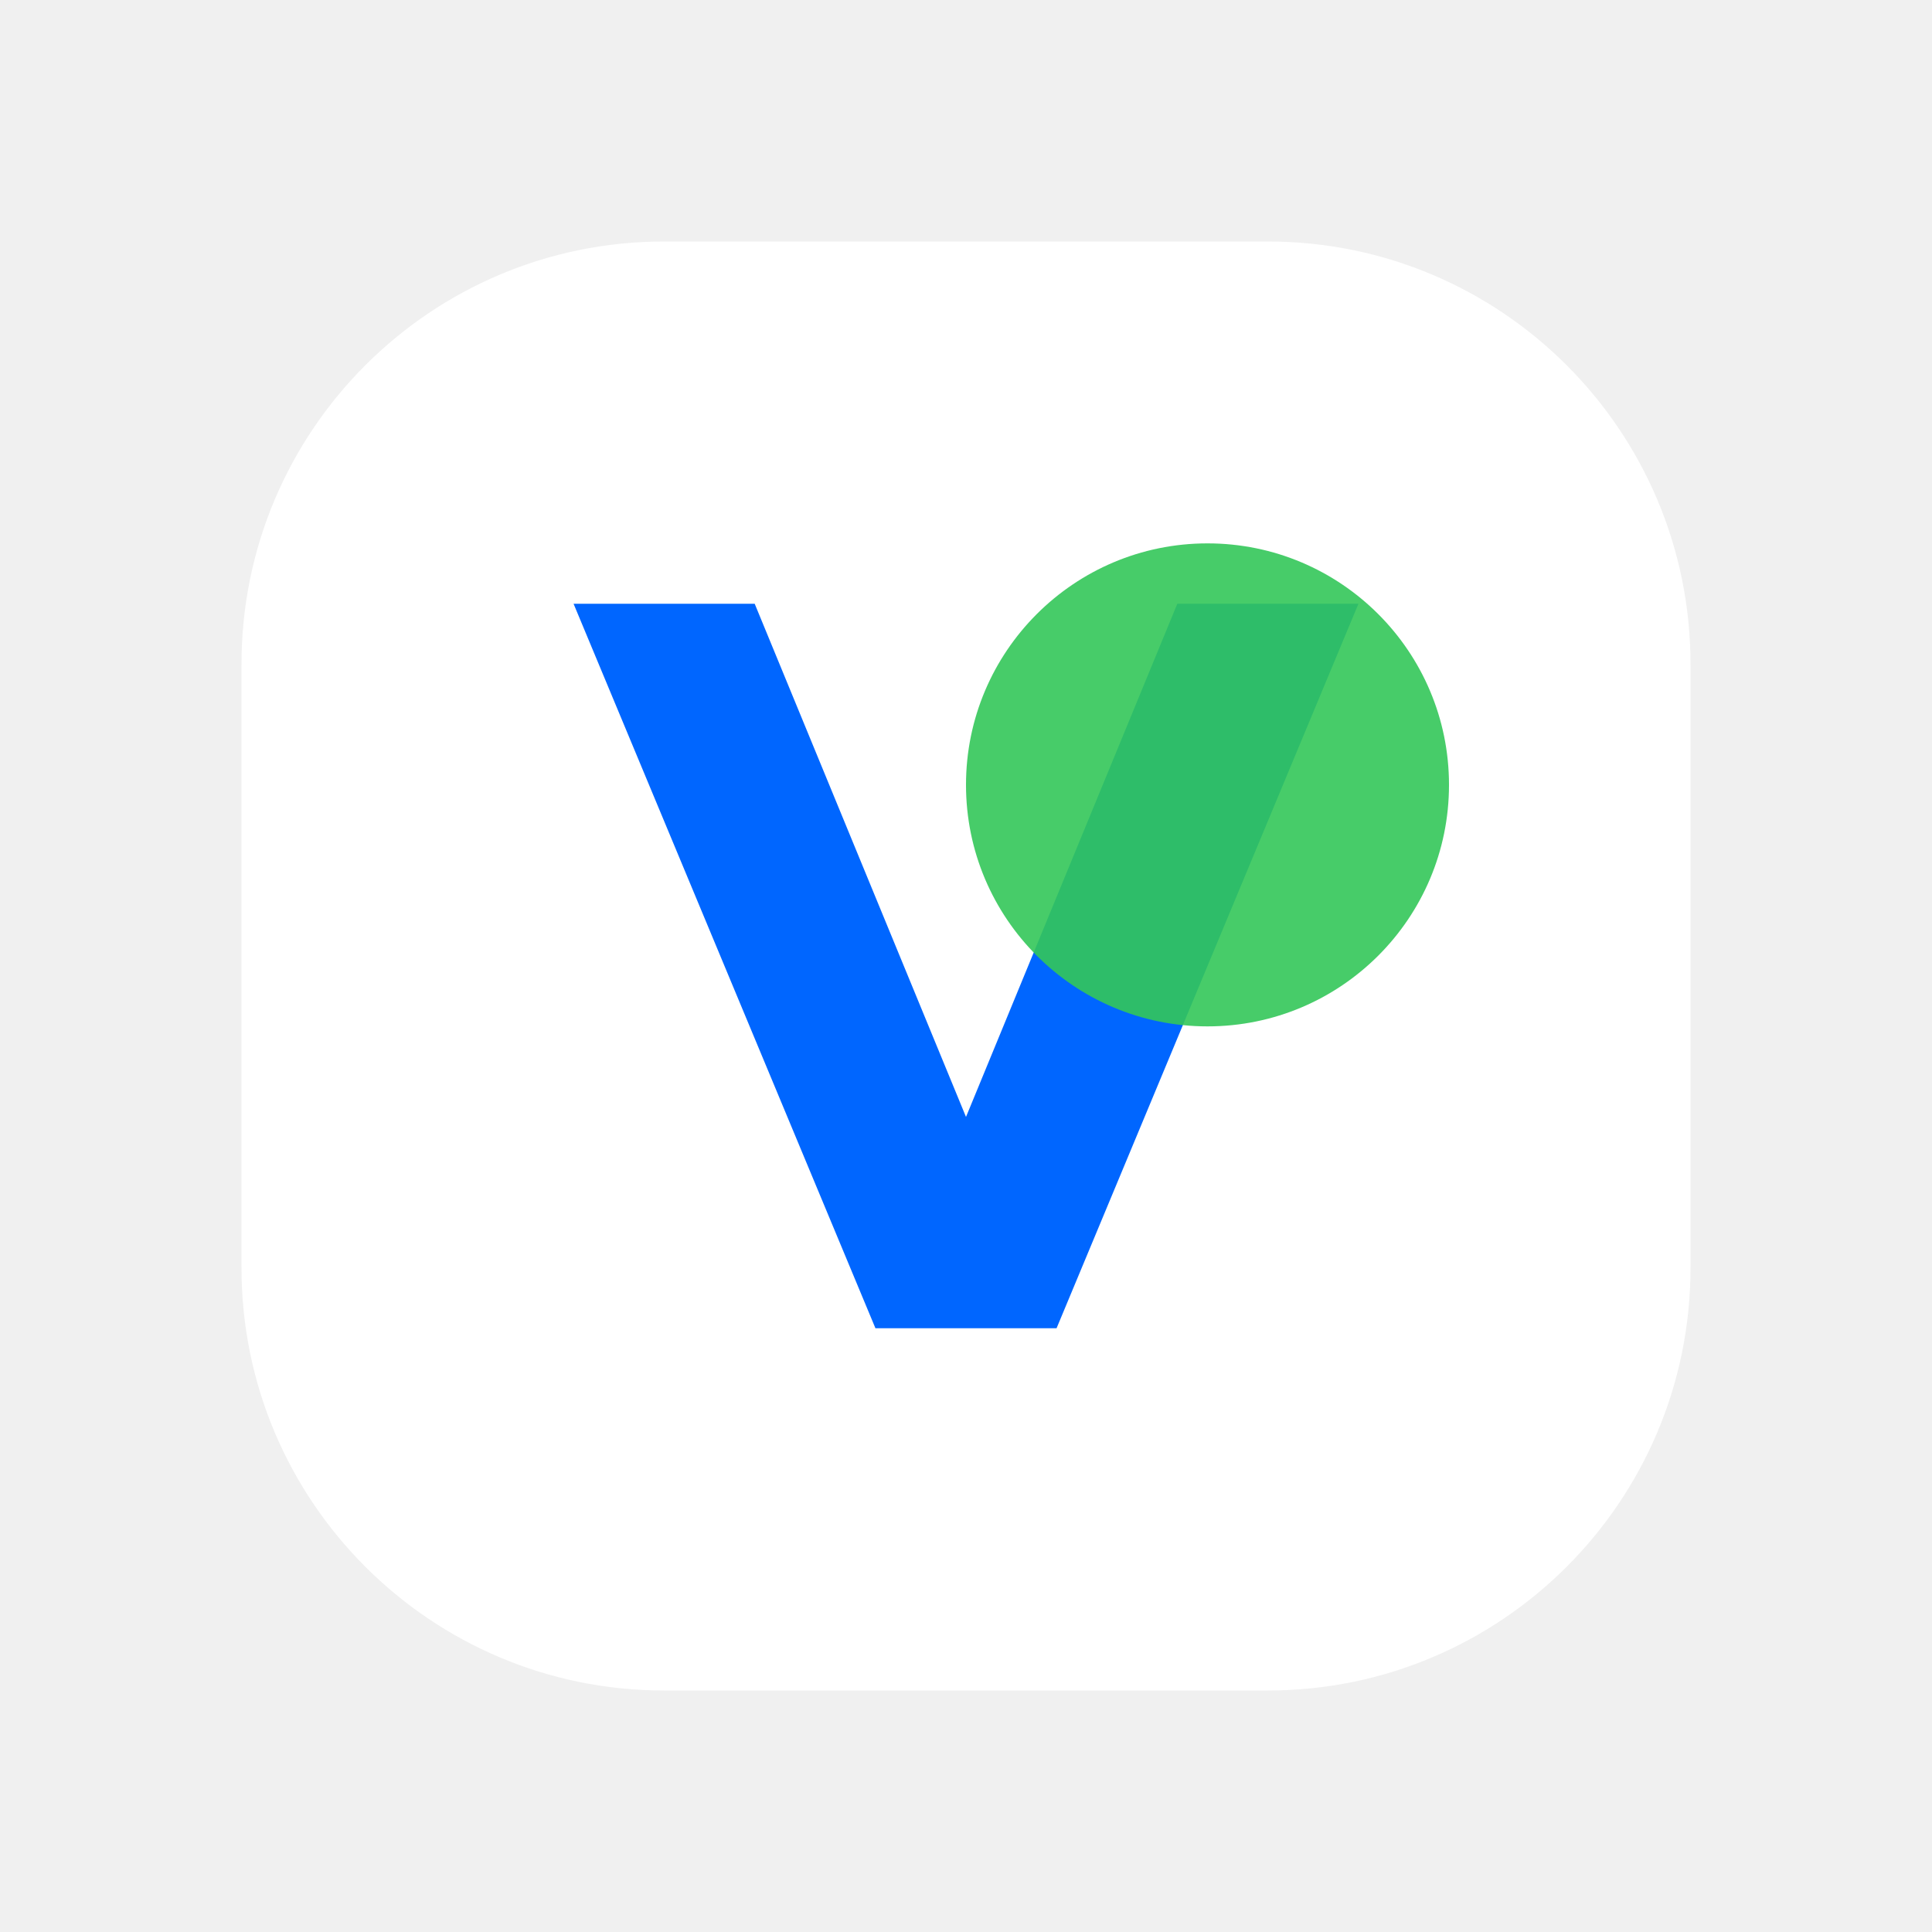
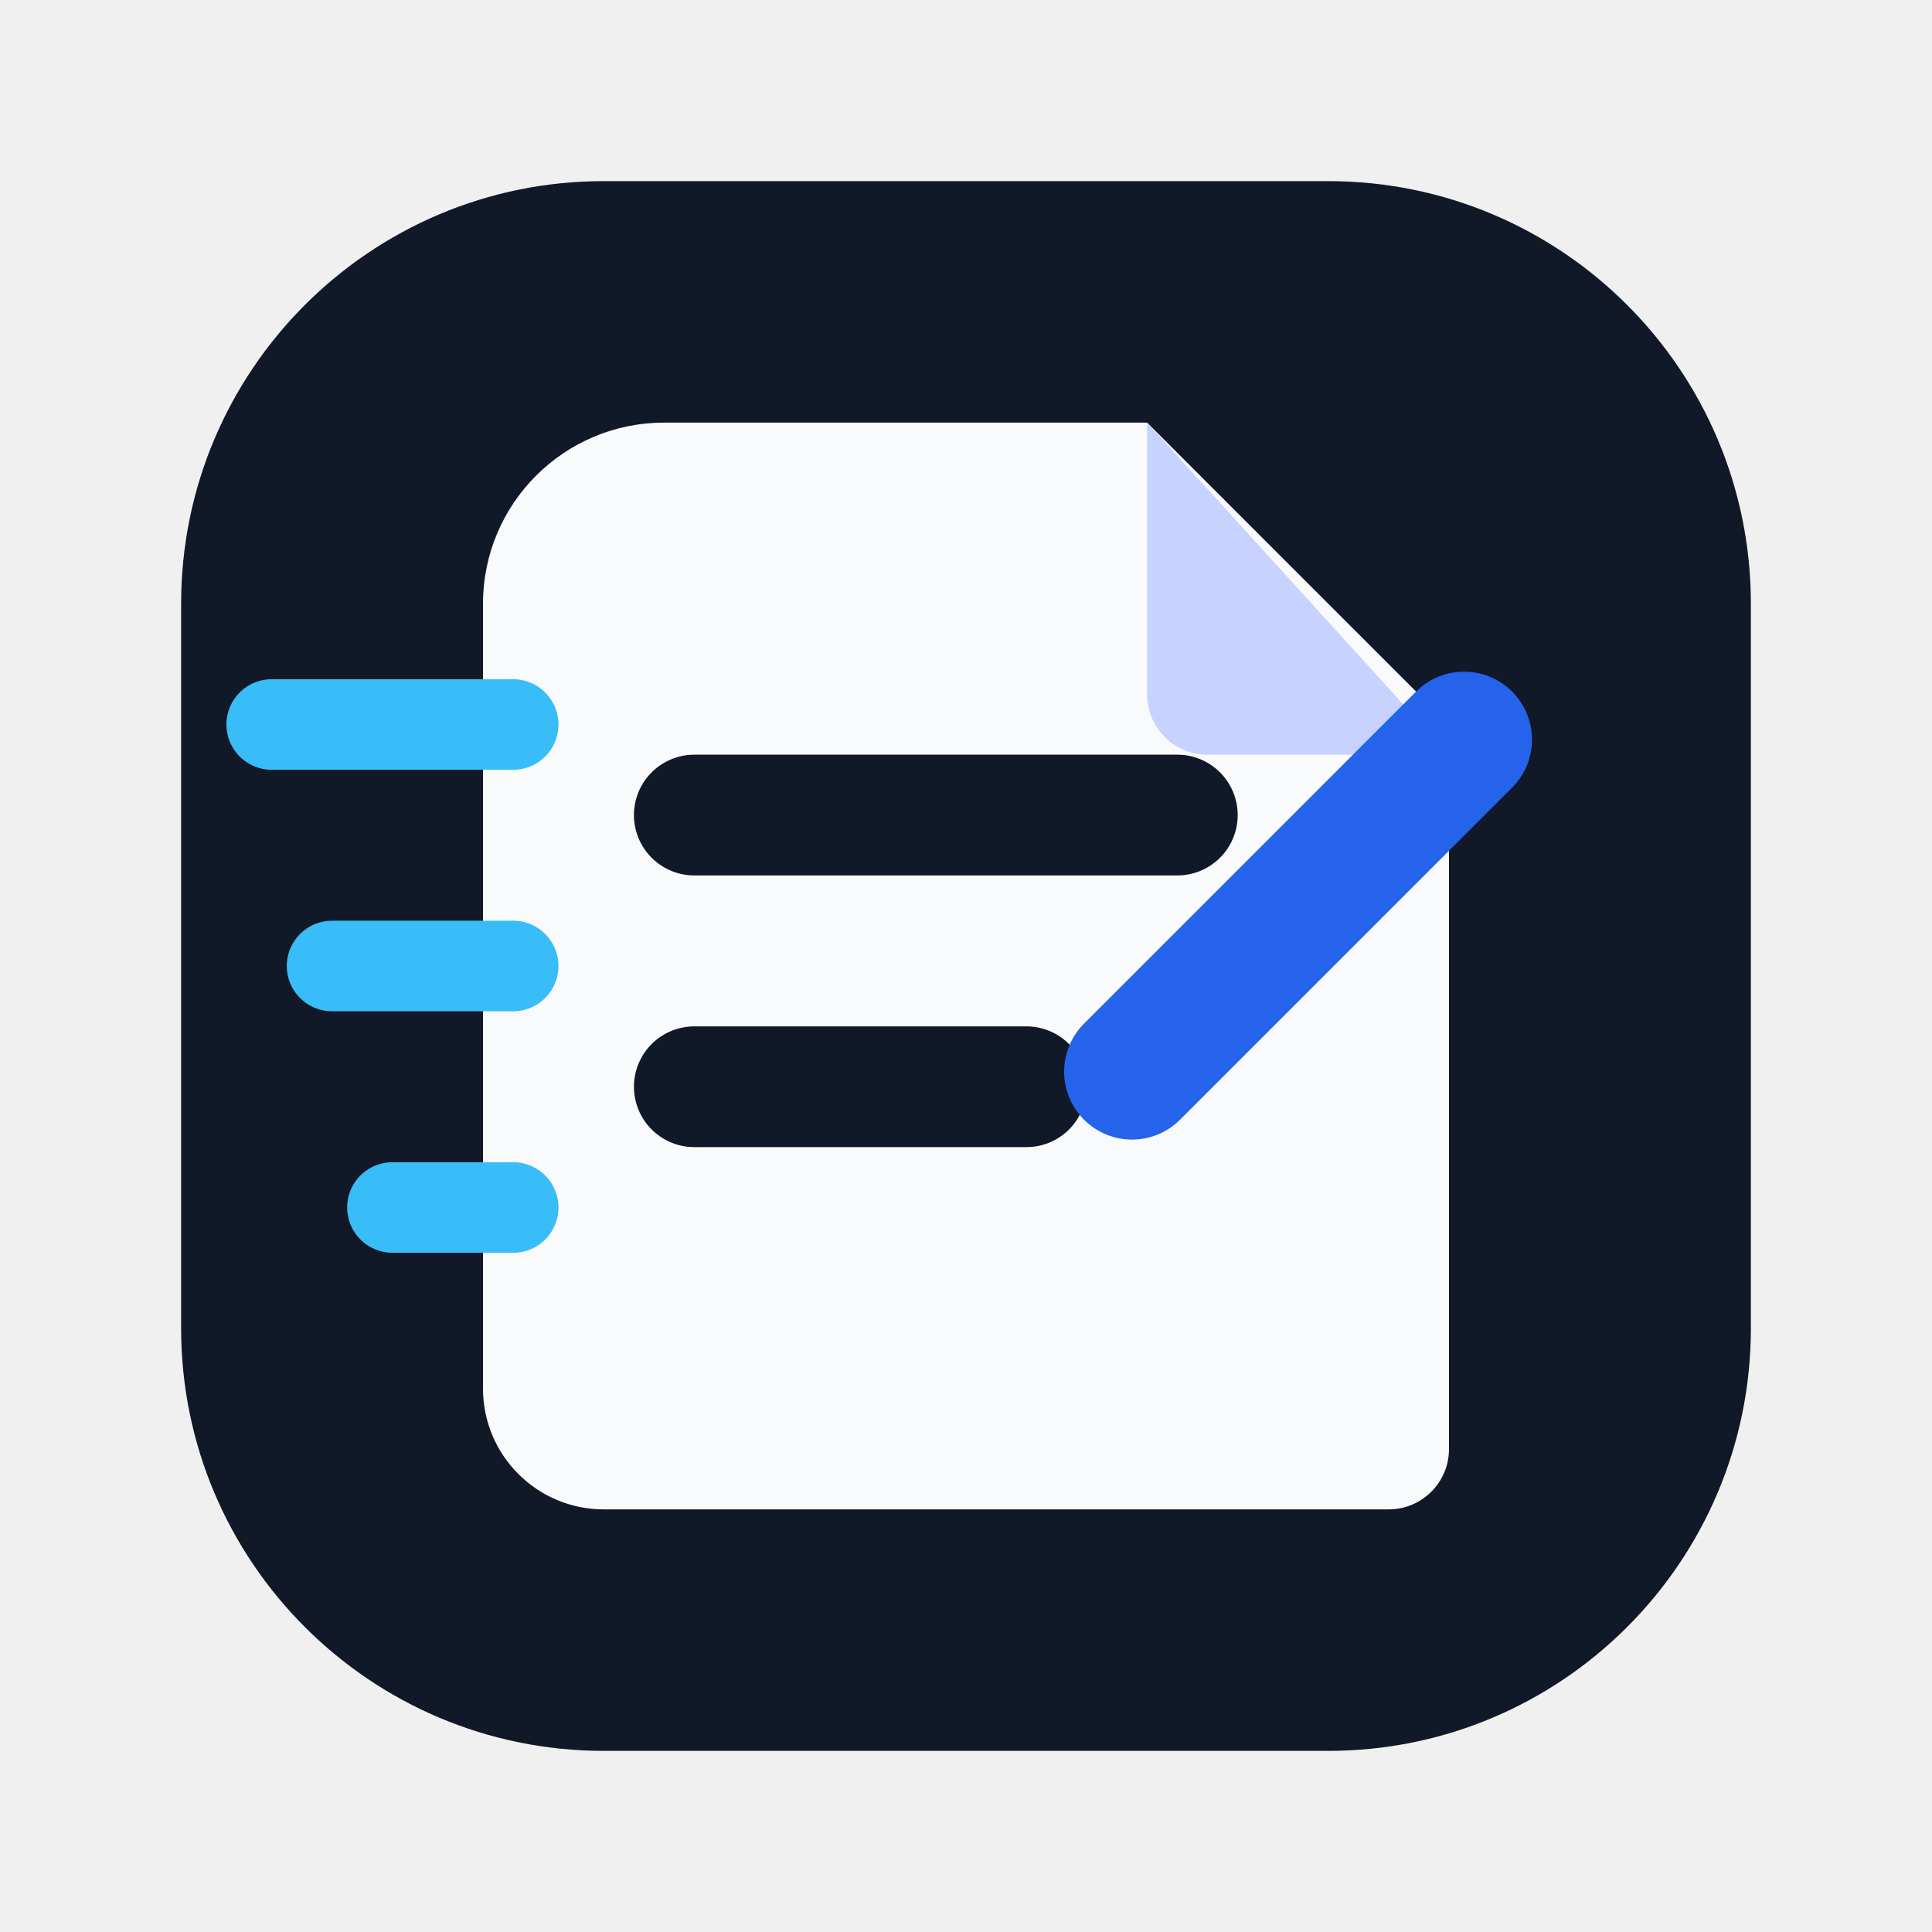
<svg xmlns="http://www.w3.org/2000/svg" width="64" height="64" viewBox="0 0 64 64" fill="none">
-   <rect x="8" y="8" width="48" height="48" rx="14" fill="white" />
-   <path d="M19 20L29 44H35L45 20H39L32 37L25 20H19Z" fill="#0066FF" />
-   <path d="M40 18C44.418 18 48 21.582 48 26C48 30.418 44.418 34 40 34C35.582 34 32 30.418 32 26C32 21.582 35.582 18 40 18Z" fill="#34C759" fill-opacity="0.9" />
+   <rect x="6" y="6" width="52" height="52" rx="14" fill="#111827" />
+   <path d="M22 14H38L48 24V48C48 49.105 47.105 50 46 50H20C17.791 50 16 48.209 16 46V20C16 16.686 18.686 14 22 14Z" fill="#F9FAFB" />
+   <path d="M38 14V23C38 24.105 38.895 25 40 25H48L38 14Z" fill="#C7D2FE" />
+   <path d="M23 27H39" stroke="#111827" stroke-width="4" stroke-linecap="round" />
+   <path d="M23 36H34" stroke="#111827" stroke-width="4" stroke-linecap="round" />
+   <path d="M37.5 35.5L48.5 24.5" stroke="#2563EB" stroke-width="4.5" stroke-linecap="round" />
+   <path d="M17 24H9" stroke="#38BDF8" stroke-width="3" stroke-linecap="round" />
+   <path d="M17 32H11" stroke="#38BDF8" stroke-width="3" stroke-linecap="round" />
+   <path d="M17 40H13" stroke="#38BDF8" stroke-width="3" stroke-linecap="round" />
</svg>
